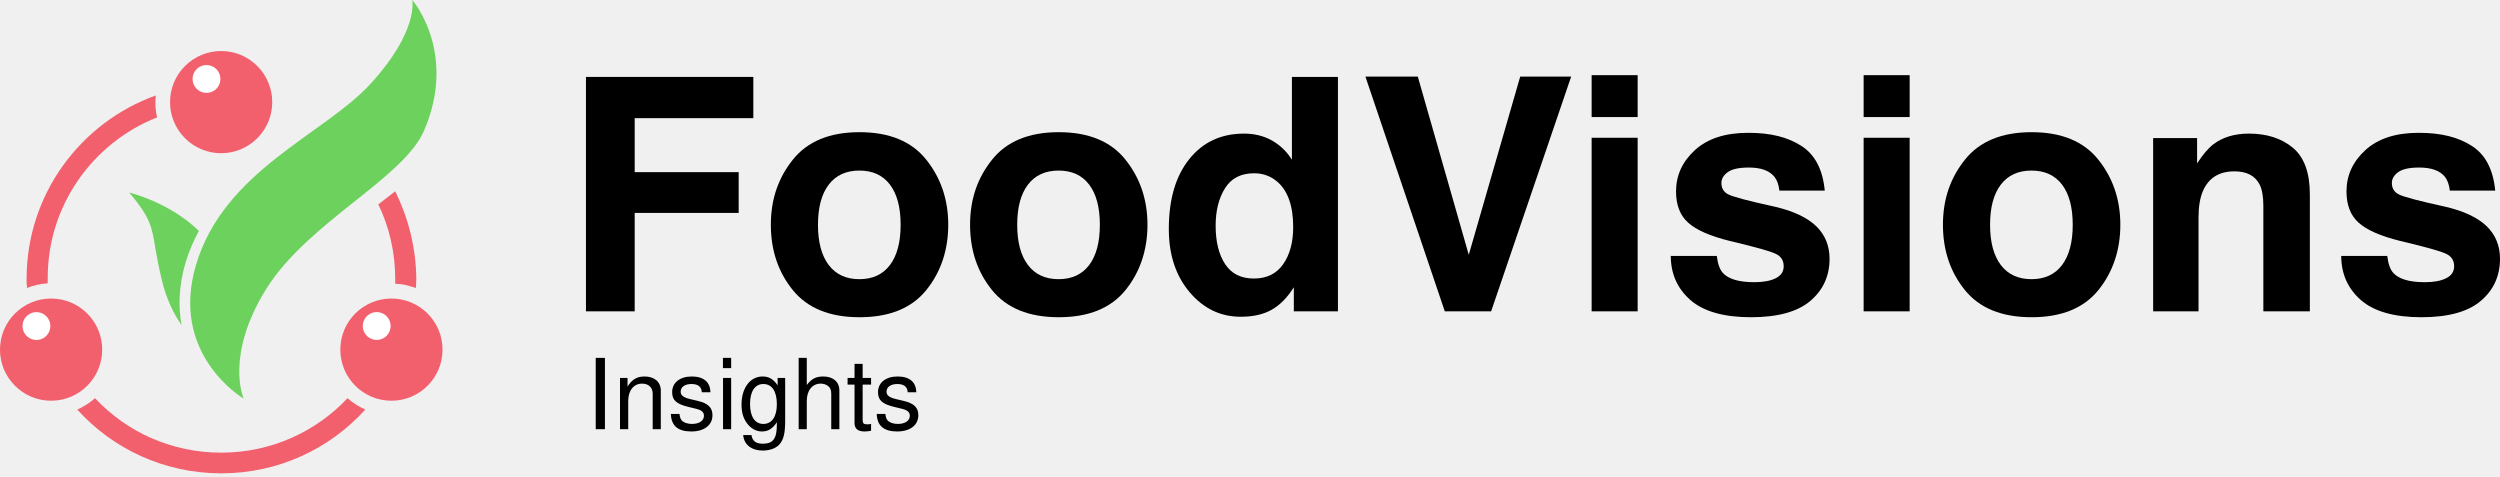
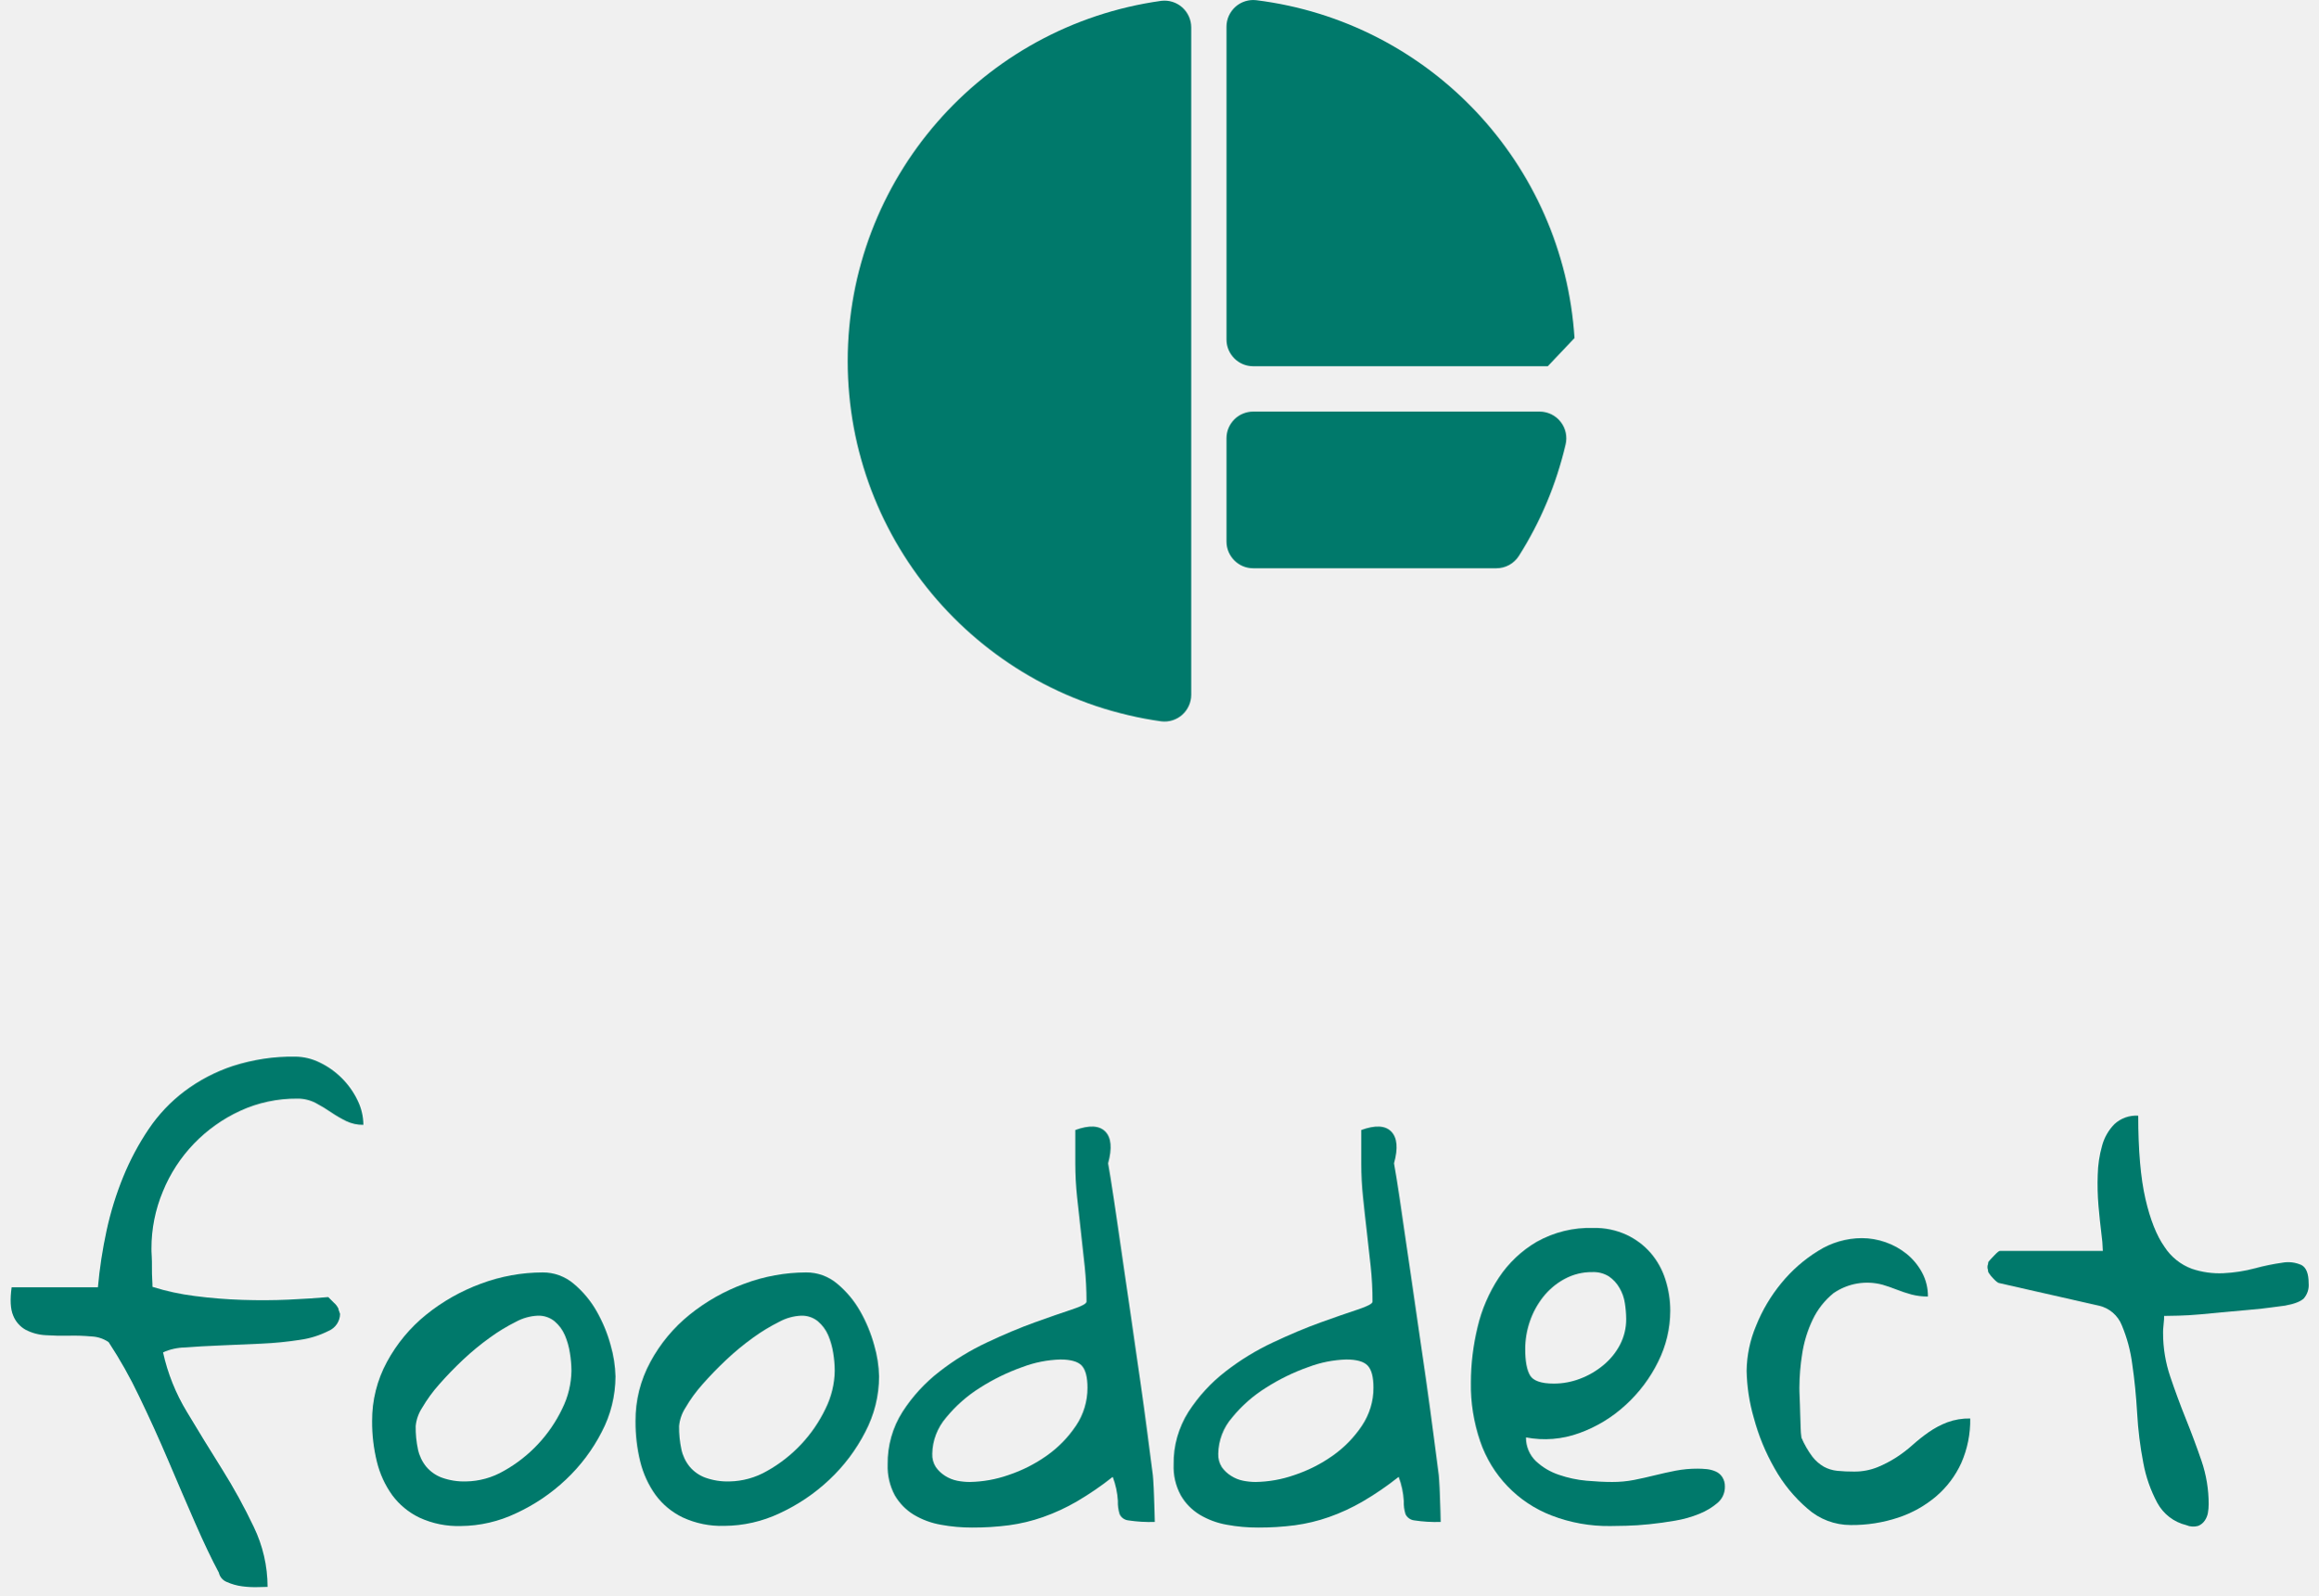
- <svg xmlns="http://www.w3.org/2000/svg" id="Capa_2" data-name="Capa 2" viewBox="0 0 5086.13 968.97">
+ <svg xmlns="http://www.w3.org/2000/svg" id="Capa_1" data-name="Capa 1" viewBox="0 0 607.4 418.14">
  <defs>
-     <style>
-       .cls-1, .cls-2 {
-         fill: #000;
-       }
- 
-       .cls-1, .cls-3, .cls-4, .cls-5 {
-         stroke-width: 0px;
-       }
- 
-       .cls-2 {
-         font-family: Helvetica, Helvetica;
-         font-size: 199.06px;
-       }
- 
-       .cls-2, .cls-6 {
-         isolation: isolate;
-       }
- 
-       .cls-3 {
-         fill: #6dd15e;
-       }
- 
-       .cls-4 {
-         fill: #fff;
-       }
- 
-       .cls-5 {
-         fill: #f25f6d;
-       }
-     </style>
+     <style>.cls-1{fill:#00796b;}</style>
  </defs>
-   <g id="Capa_1-2" data-name="Capa 1">
-     <g class="cls-6">
-       <path class="cls-1" d="M1192.09,156.49h340.51v83.91h-241.37v109.83h211.57v82.94h-211.57v200.23h-99.14V156.49Z" />
-       <path class="cls-1" d="M1884.46,590.2c-29.81,36.79-75.06,55.19-135.75,55.19s-105.94-18.4-135.75-55.19-44.71-81.09-44.71-132.89,14.9-95.06,44.71-132.4,75.05-56,135.75-56,105.95,18.67,135.75,56,44.71,81.47,44.71,132.4-14.9,96.09-44.71,132.89ZM1810.59,539.17c14.47-19.2,21.71-46.48,21.71-81.85s-7.24-62.6-21.71-81.69c-14.47-19.09-35.21-28.63-62.21-28.63s-47.79,9.55-62.37,28.63c-14.58,19.08-21.87,46.32-21.87,81.69s7.29,62.66,21.87,81.85c14.58,19.2,35.37,28.79,62.37,28.79s47.73-9.59,62.21-28.79Z" />
-       <path class="cls-1" d="M2289.77,590.2c-29.81,36.79-75.06,55.19-135.75,55.19s-105.94-18.4-135.75-55.19-44.71-81.09-44.71-132.89,14.9-95.06,44.71-132.4,75.05-56,135.75-56,105.95,18.67,135.75,56,44.71,81.47,44.71,132.4-14.9,96.09-44.71,132.89ZM2215.9,539.17c14.47-19.2,21.71-46.48,21.71-81.85s-7.24-62.6-21.71-81.69c-14.47-19.09-35.21-28.63-62.21-28.63s-47.79,9.55-62.37,28.63c-14.58,19.08-21.87,46.32-21.87,81.69s7.29,62.66,21.87,81.85c14.58,19.2,35.37,28.79,62.37,28.79s47.73-9.59,62.21-28.79Z" />
-       <path class="cls-1" d="M2587.84,285.92c16.63,9.4,30.13,22.41,40.5,39.04v-168.47h93.63v476.91h-89.75v-48.92c-13.18,20.95-28.19,36.18-45.03,45.68-16.85,9.5-37.8,14.26-62.85,14.26-41.26,0-75.98-16.69-104.16-50.06-28.19-33.37-42.28-76.19-42.28-128.46,0-60.26,13.88-107.67,41.63-142.23,27.75-34.56,64.85-51.84,111.29-51.84,21.38,0,40.39,4.7,57.02,14.09ZM2610.52,537.5c13.61-19.44,20.41-44.6,20.41-75.49,0-43.2-10.91-74.08-32.72-92.66-13.4-11.23-28.95-16.85-46.65-16.85-27,0-46.82,10.21-59.45,30.62-12.64,20.41-18.95,45.74-18.95,75.98,0,32.62,6.42,58.7,19.28,78.24,12.85,19.55,32.34,29.32,58.48,29.32s46.01-9.72,59.61-29.16Z" />
-       <path class="cls-1" d="M3092.78,155.84h103.68l-162.82,477.56h-94.28l-161.5-477.56h106.59l103.68,362.55,104.65-362.55Z" />
-       <path class="cls-1" d="M3331.72,238.14h-93.63v-85.21h93.63v85.21ZM3238.09,280.25h93.63v353.15h-93.63v-353.15Z" />
-       <path class="cls-1" d="M3492.74,520.66c1.95,16.42,6.19,28.08,12.7,34.99,11.5,12.31,32.77,18.47,63.81,18.47,18.23,0,32.72-2.7,43.46-8.1,10.74-5.4,16.11-13.5,16.11-24.3s-4.33-18.25-12.98-23.65c-8.66-5.4-40.86-14.69-96.6-27.86-40.13-9.93-68.4-22.36-84.81-37.26-16.42-14.69-24.62-35.85-24.62-63.5,0-32.61,12.82-60.64,38.47-84.08,25.65-23.43,61.75-35.15,108.28-35.15s80.14,8.8,107.95,26.41c27.81,17.61,43.78,48.01,47.9,91.2h-92.34c-1.3-11.88-4.66-21.27-10.07-28.19-10.19-12.52-27.51-18.79-51.98-18.79-20.14,0-34.49,3.13-43.05,9.4-8.56,6.27-12.83,13.61-12.83,22.03,0,10.59,4.55,18.26,13.65,23,9.09,4.97,41.23,13.5,96.41,25.6,36.78,8.64,64.36,21.71,82.72,39.2,18.14,17.71,27.22,39.85,27.22,66.42,0,34.99-13.04,63.56-39.12,85.7s-66.39,33.21-120.92,33.21-96.69-11.72-123.2-35.15c-26.52-23.43-39.77-53.3-39.77-89.58h93.63Z" />
-       <path class="cls-1" d="M3885.1,238.14h-93.63v-85.21h93.63v85.21ZM3791.46,280.25h93.63v353.15h-93.63v-353.15Z" />
-       <path class="cls-1" d="M4269.02,590.2c-29.81,36.79-75.06,55.19-135.75,55.19s-105.94-18.4-135.75-55.19-44.71-81.09-44.71-132.89,14.9-95.06,44.71-132.4,75.05-56,135.75-56,105.94,18.67,135.75,56,44.71,81.47,44.71,132.4-14.9,96.09-44.71,132.89ZM4195.15,539.17c14.47-19.2,21.71-46.48,21.71-81.85s-7.24-62.6-21.71-81.69c-14.47-19.09-35.21-28.63-62.21-28.63s-47.79,9.55-62.37,28.63c-14.58,19.08-21.87,46.32-21.87,81.69s7.29,62.66,21.87,81.85c14.58,19.2,35.37,28.79,62.37,28.79s47.73-9.59,62.21-28.79Z" />
-       <path class="cls-1" d="M4664.6,300.5c23.12,19.12,34.68,50.82,34.68,95.09v237.81h-94.61v-214.81c0-18.57-2.47-32.83-7.4-42.77-9.01-18.14-26.16-27.22-51.46-27.22-31.09,0-52.43,13.28-64,39.85-6,14.04-9.01,31.97-9.01,53.78v191.15h-92.34v-352.5h89.42v51.51c11.83-18.14,23.01-31.21,33.55-39.2,18.92-14.26,42.91-21.38,71.95-21.38,36.35,0,66.08,9.56,89.2,28.67Z" />
-       <path class="cls-1" d="M4856.74,520.66c1.95,16.42,6.19,28.08,12.7,34.99,11.5,12.31,32.77,18.47,63.81,18.47,18.23,0,32.72-2.7,43.46-8.1,10.74-5.4,16.11-13.5,16.11-24.3s-4.33-18.25-12.98-23.65c-8.66-5.4-40.86-14.69-96.6-27.86-40.13-9.93-68.4-22.36-84.81-37.26-16.42-14.69-24.62-35.85-24.62-63.5,0-32.61,12.82-60.64,38.47-84.08,25.65-23.43,61.75-35.15,108.28-35.15s80.14,8.8,107.95,26.41c27.81,17.61,43.78,48.01,47.9,91.2h-92.34c-1.3-11.88-4.66-21.27-10.07-28.19-10.19-12.52-27.51-18.79-51.98-18.79-20.14,0-34.49,3.13-43.05,9.4-8.56,6.27-12.83,13.61-12.83,22.03,0,10.59,4.55,18.26,13.65,23,9.09,4.97,41.23,13.5,96.41,25.6,36.78,8.64,64.36,21.71,82.72,39.2,18.14,17.71,27.22,39.85,27.22,66.42,0,34.99-13.04,63.56-39.12,85.7s-66.39,33.21-120.92,33.21-96.69-11.72-123.2-35.15c-26.52-23.43-39.77-53.3-39.77-89.58h93.63Z" />
-     </g>
-     <text class="cls-2" transform="translate(1192.09 873.23)">
-       <tspan x="0" y="0">Insights</tspan>
-     </text>
-     <g id="OBJECTS">
-       <g>
-         <g>
-           <path class="cls-5" d="M319.57,238.82c-3.44-14.6-4.3-29.21-2.58-44.67C164.08,249.13,54.12,395.16,54.12,566.98c0,6.87,0,12.89.86,18.9,12.89-5.15,27.49-8.59,42.09-9.45v-9.45c-.86-148.62,91.92-276.62,222.49-328.16Z" />
-           <path class="cls-5" d="M804.07,389.15c-11.17,8.59-22.34,17.18-34.36,26.63,22.34,46.39,34.36,97.93,34.36,152.05v9.45c6.01,0,12.03.86,17.18,1.72,8.59,1.72,16.32,4.3,24.91,6.87,0-6.01.86-12.89.86-18.9-.86-63.57-16.32-123.7-42.95-177.82Z" />
-           <path class="cls-5" d="M450.14,920.91c-101.37,0-192.43-42.09-256.86-110.82-10.31,9.45-23.19,17.18-36.08,23.19,72.16,79.89,176.96,129.72,292.94,129.72s220.78-49.83,292.94-129.72c-12.89-6.01-25.77-13.74-36.08-23.19-64.43,68.72-156.35,110.82-256.86,110.82Z" />
-         </g>
-         <g>
-           <circle class="cls-5" cx="449.9" cy="207.77" r="103.94" transform="translate(-15.14 378.98) rotate(-45)" />
-           <circle class="cls-4" cx="420.08" cy="160.64" r="28.35" />
-         </g>
-         <g>
-           <g>
-             <circle class="cls-5" cx="796.34" cy="711.3" r="103.95" />
-             <circle class="cls-4" cx="766.41" cy="663.27" r="28.35" transform="translate(-87.61 1209.13) rotate(-73.46)" />
-           </g>
-           <g>
-             <circle class="cls-5" cx="103.95" cy="711.3" r="103.95" />
-             <circle class="cls-4" cx="74.12" cy="663.37" r="28.35" transform="translate(-582.9 545.56) rotate(-73.46)" />
-           </g>
-         </g>
-         <g>
-           <path class="cls-3" d="M862.49,266.31c-42.95,97.93-236.24,185.56-321.29,322.15-83.33,134.87-46.39,219.92-45.53,222.5h0c-4.3-2.58-150.33-91.06-97.07-271.46,56.7-192.43,261.15-266.31,354.79-368.53C851.32,64.43,839.3.86,838.44,0c3.44,2.58,91.92,109.96,24.05,266.31Z" />
-           <path class="cls-3" d="M377.98,532.61c-14.6,48.97-15.46,91.92-8.59,128.86-15.46-22.34-30.93-52.4-40.38-92.78-24.05-98.79-6.87-107.38-66.15-176.97,0,0,82.47,19.76,141.74,78.17-10.31,18.9-19.76,40.38-26.63,62.71Z" />
-         </g>
-       </g>
-     </g>
-   </g>
+   <path class="cls-1" d="M57.34,412.26Q54.52,407,51.1,399.17t-7.05-16.39q-3.63-8.52-7.59-16.72a119.13,119.13,0,0,0-8-14.23A8.6,8.6,0,0,0,24,350.35a51.6,51.6,0,0,0-5.91-.2c-2.06.05-4.1,0-6.11-.13a12.74,12.74,0,0,1-5.24-1.41,7.4,7.4,0,0,1-3.29-3.76c-.72-1.7-.85-4.17-.4-7.39H25.65a121.46,121.46,0,0,1,2.28-14.91,85,85,0,0,1,4.37-14.1A69.5,69.5,0,0,1,38.94,296a41.48,41.48,0,0,1,9.4-9.93A44.15,44.15,0,0,1,61,279.45,50.72,50.72,0,0,1,77.35,277a14.81,14.81,0,0,1,6.45,1.54,21.21,21.21,0,0,1,9.87,9.87,14.81,14.81,0,0,1,1.54,6.45,10.06,10.06,0,0,1-4.56-1,33.08,33.08,0,0,1-3.9-2.28,42.12,42.12,0,0,0-4-2.42A10.13,10.13,0,0,0,77.89,288a35.12,35.12,0,0,0-15,3.22,40,40,0,0,0-12.09,8.6,39.56,39.56,0,0,0-8.12,12.49,38.64,38.64,0,0,0-3,15c0,.36,0,1,.07,1.94s.06,1.95.06,3,0,2.1.07,3.09.07,1.65.07,2a62.92,62.92,0,0,0,11.15,2.42q6.16.8,12.42,1t12.08-.06c3.9-.18,7.37-.41,10.41-.67l1.48,1.47a4.7,4.7,0,0,1,1.21,1.61.79.79,0,0,0,.13.54l.27.81a4.93,4.93,0,0,1-3,4.43,23.72,23.72,0,0,1-7.52,2.35,92.45,92.45,0,0,1-10.14,1c-3.72.18-7.3.33-10.75.47s-6.53.31-9.26.53a14.67,14.67,0,0,0-5.71,1.28,51.41,51.41,0,0,0,6.24,15.58q4.5,7.51,9.2,15a148.14,148.14,0,0,1,8.33,15.17,36.31,36.31,0,0,1,3.62,15.72l-2.48.06a25.17,25.17,0,0,1-4.1-.2,14.38,14.38,0,0,1-4.09-1.14A3.42,3.42,0,0,1,57.34,412.26Z" />
+   <path class="cls-1" d="M97.5,372.51A32,32,0,0,1,101.39,357a40.9,40.9,0,0,1,10.27-12.36A50.61,50.61,0,0,1,126,336.52a46.33,46.33,0,0,1,16.18-2.95,12.36,12.36,0,0,1,8.13,2.95,26.18,26.18,0,0,1,6,7.18,38.07,38.07,0,0,1,3.69,8.93,32,32,0,0,1,1.27,8.2,31.45,31.45,0,0,1-3.62,14.57,45.94,45.94,0,0,1-9.4,12.49,48.59,48.59,0,0,1-13,8.79,34.23,34.23,0,0,1-14.5,3.36,24.11,24.11,0,0,1-10.88-2.22,19.24,19.24,0,0,1-7.12-5.9,25.32,25.32,0,0,1-4-8.73A43.41,43.41,0,0,1,97.5,372.51Zm11.41,1.34a27.53,27.53,0,0,0,.6,6.11,10.84,10.84,0,0,0,2.15,4.5,9.81,9.81,0,0,0,4.1,2.89,17.27,17.27,0,0,0,6.31,1A20.32,20.32,0,0,0,132,385.6a36.94,36.94,0,0,0,15.31-16.31,23.17,23.17,0,0,0,2.42-9.94,30.2,30.2,0,0,0-.41-4.7A19.45,19.45,0,0,0,148,350a9.91,9.91,0,0,0-2.69-3.63,6.63,6.63,0,0,0-4.43-1.47,13.35,13.35,0,0,0-5.71,1.61,48,48,0,0,0-6.84,4.16,69.1,69.1,0,0,0-7,5.77q-3.42,3.23-6.24,6.45a38.28,38.28,0,0,0-4.5,6.18A10.52,10.52,0,0,0,108.91,373.85Z" />
+   <path class="cls-1" d="M166.52,372.51a32,32,0,0,1,3.9-15.51,40.75,40.75,0,0,1,10.27-12.36,50.48,50.48,0,0,1,14.37-8.12,46.29,46.29,0,0,1,16.18-2.95,12.39,12.39,0,0,1,8.13,2.95,26,26,0,0,1,6,7.18,38.07,38.07,0,0,1,3.69,8.93,32,32,0,0,1,1.28,8.2,31.46,31.46,0,0,1-3.63,14.57,45.74,45.74,0,0,1-9.4,12.49,48.7,48.7,0,0,1-13,8.79A34.27,34.27,0,0,1,189.75,400a24.09,24.09,0,0,1-10.87-2.22,19.16,19.16,0,0,1-7.12-5.9,25.32,25.32,0,0,1-4-8.73A43.41,43.41,0,0,1,166.52,372.51Zm11.42,1.34a27.53,27.53,0,0,0,.6,6.11,10.71,10.71,0,0,0,2.15,4.5,9.75,9.75,0,0,0,4.1,2.89,17.27,17.27,0,0,0,6.31,1A20.34,20.34,0,0,0,201,385.6a37,37,0,0,0,15.3-16.31,23,23,0,0,0,2.42-9.94,30.11,30.11,0,0,0-.4-4.7A19.45,19.45,0,0,0,217,350a10,10,0,0,0-2.69-3.63,6.63,6.63,0,0,0-4.43-1.47,13.32,13.32,0,0,0-5.71,1.61,48.09,48.09,0,0,0-6.85,4.16,69,69,0,0,0-7,5.77q-3.42,3.23-6.25,6.45a37.58,37.58,0,0,0-4.49,6.18A10.52,10.52,0,0,0,177.94,373.85Z" />
+   <path class="cls-1" d="M232.59,383.92a25,25,0,0,1,3.9-13.83,42.28,42.28,0,0,1,9.67-10.54,65.42,65.42,0,0,1,12.49-7.65q6.71-3.16,12.49-5.24c3.84-1.39,7.07-2.51,9.66-3.36s3.9-1.54,3.9-2.08a89.5,89.5,0,0,0-.47-9.2c-.32-3-.65-6-1-9.06s-.69-6.07-1-9.07a86.75,86.75,0,0,1-.47-8.93v-8.73q5.5-2,7.86.4t.74,8.33q.54,3,1.48,9.27t2.08,14.23q1.14,7.94,2.42,16.65t2.41,16.72q1.14,8,1.95,14.24t1.21,9.33a25,25,0,0,1,.27,2.62c.09,1.3.15,2.69.2,4.16s.09,2.85.13,4.1.07,2.15.07,2.69a38,38,0,0,1-6.92-.41,2.87,2.87,0,0,1-2.28-1.61,10.12,10.12,0,0,1-.47-3.49,21.64,21.64,0,0,0-1.34-6.31,81,81,0,0,1-9.4,6.44,51.66,51.66,0,0,1-8.87,4.1,45.17,45.17,0,0,1-8.93,2.15,72.72,72.72,0,0,1-9.6.6,44.37,44.37,0,0,1-8.26-.74,20.76,20.76,0,0,1-7.05-2.61,14.41,14.41,0,0,1-5-5.11A15.81,15.81,0,0,1,232.59,383.92Zm11.69-2.82a6,6,0,0,0,.94,3.5,8.49,8.49,0,0,0,2.41,2.28,9.31,9.31,0,0,0,3.16,1.28,17.07,17.07,0,0,0,3.29.33,32.18,32.18,0,0,0,10.14-1.81,38.19,38.19,0,0,0,10.07-5.1,29.94,29.94,0,0,0,7.66-7.86,17.68,17.68,0,0,0,3-9.94c0-2.77-.5-4.7-1.48-5.77s-2.87-1.62-5.64-1.62a30.71,30.71,0,0,0-10,2,54.19,54.19,0,0,0-11,5.37,36.41,36.41,0,0,0-8.93,7.86A14.9,14.9,0,0,0,244.28,381.1Z" />
+   <path class="cls-1" d="M307.53,383.92a25,25,0,0,1,3.89-13.83,42.47,42.47,0,0,1,9.67-10.54,65.42,65.42,0,0,1,12.49-7.65q6.72-3.16,12.49-5.24t9.67-3.36c2.59-.85,3.89-1.54,3.89-2.08a86.77,86.77,0,0,0-.47-9.2c-.31-3-.65-6-1-9.06s-.7-6.07-1-9.07a84,84,0,0,1-.47-8.93v-8.73q5.51-2,7.86.4t.73,8.33q.54,3,1.48,9.27t2.08,14.23q1.14,7.94,2.42,16.65t2.42,16.72q1.14,8,1.94,14.24t1.21,9.33a25,25,0,0,1,.27,2.62c.09,1.3.16,2.69.2,4.16s.09,2.85.14,4.1.06,2.15.06,2.69a37.88,37.88,0,0,1-6.91-.41,2.89,2.89,0,0,1-2.29-1.61,10.16,10.16,0,0,1-.46-3.49,21.39,21.39,0,0,0-1.35-6.31,79.34,79.34,0,0,1-9.4,6.44,51.57,51.57,0,0,1-8.86,4.1,45.34,45.34,0,0,1-8.93,2.15,72.72,72.72,0,0,1-9.6.6,44.3,44.3,0,0,1-8.26-.74,20.76,20.76,0,0,1-7.05-2.61,14.33,14.33,0,0,1-5-5.11A15.71,15.71,0,0,1,307.53,383.92Zm11.68-2.82a6,6,0,0,0,.94,3.5,8.53,8.53,0,0,0,2.42,2.28,9.18,9.18,0,0,0,3.15,1.28,17.07,17.07,0,0,0,3.29.33,32.08,32.08,0,0,0,10.14-1.81,38.25,38.25,0,0,0,10.08-5.1,29.9,29.9,0,0,0,7.65-7.86,17.68,17.68,0,0,0,3-9.94c0-2.77-.49-4.7-1.48-5.77s-2.86-1.62-5.64-1.62a30.75,30.75,0,0,0-10,2,53.86,53.86,0,0,0-11,5.37,36,36,0,0,0-8.93,7.86A14.86,14.86,0,0,0,319.21,381.1Z" />
+   <path class="cls-1" d="M385.42,362.44a62,62,0,0,1,1.74-14.51,40.5,40.5,0,0,1,5.58-13,30.2,30.2,0,0,1,9.93-9.4,28.58,28.58,0,0,1,14.84-3.63,19.88,19.88,0,0,1,8.73,1.82,19.09,19.09,0,0,1,6.31,4.76,19.72,19.72,0,0,1,3.83,6.92,26.77,26.77,0,0,1,1.28,8.26,30,30,0,0,1-3.16,13.29A38.07,38.07,0,0,1,426,368.28a35.73,35.73,0,0,1-12.15,7.39,26.2,26.2,0,0,1-14,1.14,8.59,8.59,0,0,0,2.62,6.24,16.39,16.39,0,0,0,6,3.56,30.3,30.3,0,0,0,7.25,1.55q3.75.33,6.71.33a29.41,29.41,0,0,0,5.78-.54c1.79-.35,3.58-.76,5.37-1.2s3.6-.85,5.44-1.21a30.25,30.25,0,0,1,5.84-.54c.8,0,1.61.05,2.42.13a8,8,0,0,1,2.28.61,3.93,3.93,0,0,1,1.74,1.47,4.41,4.41,0,0,1,.68,2.49,5.44,5.44,0,0,1-1.88,4.23,17.14,17.14,0,0,1-4.77,2.89,29.74,29.74,0,0,1-6.38,1.81c-2.33.4-4.59.72-6.78.94s-4.21.36-6.05.4-3.2.07-4.09.07a41.17,41.17,0,0,1-15.44-2.75,31.82,31.82,0,0,1-18.74-19.48A45.05,45.05,0,0,1,385.42,362.44Zm14.23-8.73c0,3.13.43,5.42,1.28,6.85s2.93,2.15,6.24,2.15a19.16,19.16,0,0,0,6.85-1.28,21.14,21.14,0,0,0,6.11-3.56,17.35,17.35,0,0,0,4.37-5.37,14.35,14.35,0,0,0,1.61-6.71,27.56,27.56,0,0,0-.34-4.17,10.91,10.91,0,0,0-1.41-4,9.16,9.16,0,0,0-2.75-3,7.64,7.64,0,0,0-4.37-1.14,14.87,14.87,0,0,0-7.31,1.81,18.13,18.13,0,0,0-5.58,4.7,21.48,21.48,0,0,0-3.49,6.44A22.15,22.15,0,0,0,399.65,353.71Z" />
+   <path class="cls-1" d="M457.67,359.35a31.59,31.59,0,0,1,2.48-11.82,42.33,42.33,0,0,1,6.65-11.21,38.75,38.75,0,0,1,9.6-8.4,21.58,21.58,0,0,1,11.48-3.35,18.87,18.87,0,0,1,6.18,1.07,18.39,18.39,0,0,1,5.57,3.09,16.09,16.09,0,0,1,4,4.84,12.91,12.91,0,0,1,1.55,6.31,16.34,16.34,0,0,1-4.37-.54,37.4,37.4,0,0,1-3.83-1.28c-1.25-.49-2.48-.91-3.69-1.27A15.54,15.54,0,0,0,480.43,339a19.9,19.9,0,0,0-5.44,6.92,31.46,31.46,0,0,0-2.75,8.93,57.63,57.63,0,0,0-.74,8.93c0,.45,0,1.3.07,2.55s.08,2.58.13,4,.09,2.71.13,4a19.58,19.58,0,0,0,.21,2.55,23.86,23.86,0,0,0,2.88,5,10.3,10.3,0,0,0,3,2.62,9.41,9.41,0,0,0,3.49,1.07,43.43,43.43,0,0,0,4.43.2A16.15,16.15,0,0,0,492,384.6a29.92,29.92,0,0,0,4.9-2.56,34.22,34.22,0,0,0,4.3-3.29,44.12,44.12,0,0,1,4.23-3.35,22.46,22.46,0,0,1,4.83-2.55,16.41,16.41,0,0,1,6-1,27.71,27.71,0,0,1-2.35,11.68,25.29,25.29,0,0,1-6.58,8.73,29.81,29.81,0,0,1-9.94,5.57,38.23,38.23,0,0,1-12.42,1.95,17,17,0,0,1-11.35-4.3A38.92,38.92,0,0,1,465,384.93a55.45,55.45,0,0,1-5.44-13.23A47.9,47.9,0,0,1,457.67,359.35Z" />
+   <path class="cls-1" d="M520.78,332.09a1.48,1.48,0,0,1,.14-.67,2.11,2.11,0,0,1,.13-.67c.36-.45.9-1,1.61-1.75s1.17-1.08,1.35-1.08h27a42.15,42.15,0,0,0-.4-4.7q-.4-3.21-.74-7.11a67.8,67.8,0,0,1-.2-8.13,30.59,30.59,0,0,1,1.14-7.65,12.92,12.92,0,0,1,3.22-5.64,8.45,8.45,0,0,1,6.25-2.22q0,13.57,1.88,21.76t5,12.62a14.59,14.59,0,0,0,7.19,5.77,22.5,22.5,0,0,0,8.26,1.15,39.18,39.18,0,0,0,8.25-1.28,57,57,0,0,1,7.19-1.48,8.49,8.49,0,0,1,5,.61q1.88,1,1.88,4.77a5.34,5.34,0,0,1-1.28,4c-.85.81-2.49,1.44-4.9,1.88l-3.56.47q-2.49.35-5.57.61l-6.58.6c-2.33.23-4.53.43-6.58.61s-3.95.29-5.64.33-3,.07-3.76.07c0,.45,0,1.21-.14,2.28s-.13,1.79-.13,2.15a35.46,35.46,0,0,0,1.88,11.48q1.88,5.58,4.09,11.08t4.1,11a35.14,35.14,0,0,1,1.88,11.41,13.18,13.18,0,0,1-.2,2.22,5.13,5.13,0,0,1-.81,2A3.81,3.81,0,0,1,576,400a4.58,4.58,0,0,1-3.15-.2A11.76,11.76,0,0,1,565.3,394a35.68,35.68,0,0,1-3.69-10.54,95.6,95.6,0,0,1-1.61-13q-.4-6.86-1.28-12.83A39.4,39.4,0,0,0,556,347.46a8.46,8.46,0,0,0-6-5.17L524,336.39c-.36,0-.9-.38-1.61-1.15a9,9,0,0,1-1.35-1.67,1.53,1.53,0,0,1-.13-.68A1.79,1.79,0,0,1,520.78,332.09Z" />
+   <path class="cls-1" d="M312.13,7.16v175a7,7,0,0,1-7.84,6.93,95.35,95.35,0,0,1,0-188.87A7,7,0,0,1,312.13,7.16Z" />
+   <path class="cls-1" d="M412.57,88.61l-7,7.39H328.38a7,7,0,0,1-7-7V7A7,7,0,0,1,329.16.05,95.38,95.38,0,0,1,412.57,88.61Z" />
+   <path class="cls-1" d="M410.22,116.56A94.47,94.47,0,0,1,398,145.72a7,7,0,0,1-5.9,3.24H328.38a7,7,0,0,1-7-7V114.89a7,7,0,0,1,7-7h75.07A7,7,0,0,1,410.22,116.56Z" />
</svg>
